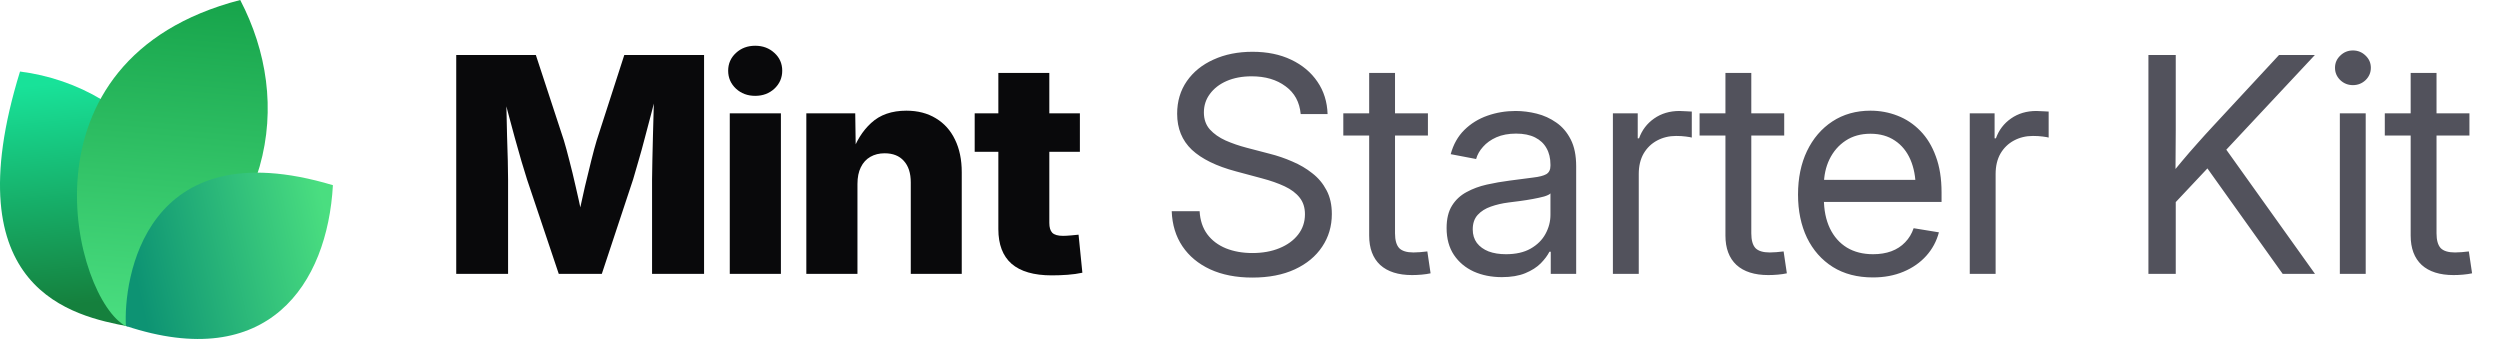
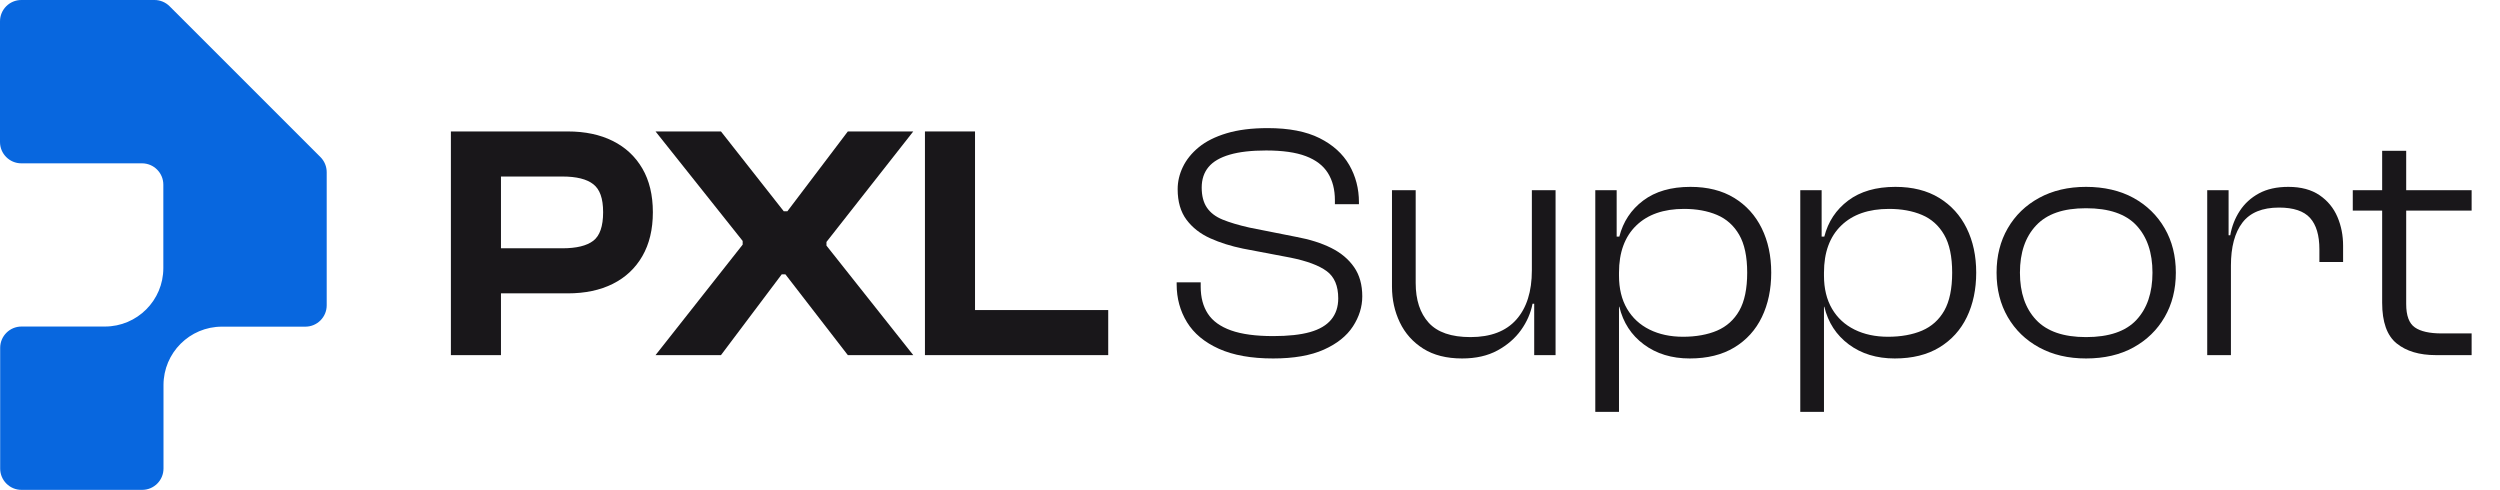
- <svg xmlns="http://www.w3.org/2000/svg" width="177" height="24" viewBox="0 0 177 24" fill="none">
-   <path d="M9.061 23.108C5.268 22.377 -3.391 20.627 1.417 5.064C9.634 6.099 16.973 14.064 9.061 23.108Z" fill="url(#paint0_linear_17557_2020)" />
-   <path d="M8.919 23.094C5.276 21.222 0.784 4.209 17.007 0C20.757 7.193 19.621 16.545 8.919 23.094Z" fill="url(#paint1_linear_17557_2020)" />
-   <path d="M8.914 23.079C8.735 19.882 10.159 9.085 23.57 13.111C23.181 20.123 18.984 26.418 8.914 23.079Z" fill="url(#paint2_linear_17557_2020)" />
-   <path d="M32.301 19.392V3.894H37.938L39.925 9.948C40.036 10.315 40.164 10.787 40.31 11.362C40.462 11.938 40.611 12.552 40.757 13.204C40.91 13.855 41.048 14.483 41.173 15.086C41.305 15.682 41.412 16.192 41.495 16.615H40.695C40.771 16.192 40.871 15.682 40.996 15.086C41.128 14.49 41.267 13.866 41.412 13.214C41.565 12.562 41.714 11.948 41.86 11.373C42.005 10.79 42.133 10.315 42.244 9.948L44.2 3.894H49.848V19.392H46.166V12.704C46.166 12.357 46.173 11.917 46.187 11.383C46.2 10.849 46.214 10.27 46.228 9.646C46.249 9.022 46.266 8.391 46.28 7.753C46.301 7.115 46.311 6.519 46.311 5.964H46.623C46.485 6.561 46.332 7.181 46.166 7.826C45.999 8.471 45.833 9.102 45.666 9.719C45.507 10.336 45.351 10.901 45.198 11.414C45.053 11.928 44.928 12.357 44.824 12.704L42.608 19.392H39.561L37.314 12.704C37.203 12.357 37.072 11.928 36.919 11.414C36.773 10.901 36.614 10.34 36.441 9.729C36.274 9.112 36.104 8.481 35.931 7.836C35.764 7.192 35.608 6.567 35.463 5.964H35.827C35.834 6.512 35.844 7.105 35.858 7.743C35.872 8.374 35.886 9.005 35.9 9.636C35.92 10.26 35.938 10.839 35.952 11.373C35.965 11.907 35.972 12.351 35.972 12.704V19.392H32.301ZM51.668 19.392V8.024H55.288V19.392H51.668ZM53.468 6.786C52.927 6.786 52.473 6.616 52.105 6.276C51.738 5.93 51.554 5.507 51.554 5.007C51.554 4.508 51.738 4.088 52.105 3.749C52.473 3.409 52.927 3.239 53.468 3.239C54.009 3.239 54.463 3.409 54.83 3.749C55.198 4.082 55.382 4.501 55.382 5.007C55.382 5.507 55.198 5.93 54.83 6.276C54.463 6.616 54.009 6.786 53.468 6.786ZM60.708 13.027V19.392H57.088V8.024H60.551L60.593 10.967H60.281C60.593 10.024 61.061 9.268 61.685 8.7C62.309 8.124 63.138 7.836 64.171 7.836C64.975 7.836 65.672 8.017 66.262 8.377C66.851 8.731 67.302 9.234 67.614 9.885C67.933 10.537 68.092 11.307 68.092 12.194V19.392H64.483V12.912C64.483 12.26 64.32 11.754 63.994 11.394C63.675 11.033 63.221 10.853 62.632 10.853C62.25 10.853 61.914 10.936 61.623 11.102C61.332 11.269 61.106 11.515 60.947 11.841C60.787 12.16 60.708 12.555 60.708 13.027ZM76.456 8.024V10.749H69.008V8.024H76.456ZM70.683 5.163H74.292V15.783C74.292 16.102 74.361 16.334 74.5 16.48C74.646 16.625 74.899 16.698 75.259 16.698C75.405 16.698 75.596 16.688 75.831 16.667C76.074 16.646 76.251 16.629 76.362 16.615L76.632 19.309C76.313 19.378 75.963 19.427 75.582 19.455C75.207 19.482 74.836 19.496 74.469 19.496C73.2 19.496 72.25 19.222 71.619 18.674C70.995 18.127 70.683 17.308 70.683 16.22V5.163Z" fill="#09090B" />
-   <path d="M88.667 19.652C87.523 19.652 86.528 19.458 85.682 19.07C84.843 18.681 84.188 18.137 83.716 17.437C83.245 16.736 82.992 15.908 82.957 14.951H84.933C84.968 15.596 85.148 16.14 85.474 16.584C85.8 17.021 86.24 17.354 86.795 17.582C87.35 17.804 87.974 17.915 88.667 17.915C89.388 17.915 90.026 17.801 90.581 17.572C91.143 17.343 91.583 17.024 91.902 16.615C92.228 16.199 92.391 15.717 92.391 15.169C92.391 14.698 92.266 14.306 92.017 13.994C91.767 13.675 91.413 13.408 90.956 13.193C90.498 12.978 89.954 12.787 89.323 12.621L87.502 12.132C86.123 11.765 85.082 11.255 84.382 10.603C83.689 9.944 83.342 9.095 83.342 8.055C83.342 7.174 83.571 6.404 84.028 5.746C84.486 5.087 85.117 4.577 85.921 4.217C86.726 3.849 87.645 3.666 88.678 3.666C89.718 3.666 90.63 3.853 91.413 4.227C92.204 4.602 92.824 5.122 93.275 5.787C93.726 6.446 93.965 7.209 93.993 8.076H92.089C92.013 7.23 91.656 6.574 91.018 6.11C90.387 5.638 89.586 5.403 88.615 5.403C87.95 5.403 87.36 5.513 86.847 5.735C86.341 5.957 85.946 6.262 85.661 6.651C85.377 7.032 85.235 7.469 85.235 7.961C85.235 8.447 85.377 8.849 85.661 9.168C85.946 9.48 86.317 9.74 86.774 9.948C87.232 10.149 87.724 10.319 88.251 10.457L89.884 10.884C90.439 11.023 90.977 11.206 91.496 11.435C92.023 11.657 92.495 11.934 92.911 12.267C93.334 12.593 93.67 12.995 93.92 13.474C94.17 13.945 94.294 14.504 94.294 15.149C94.294 16.015 94.066 16.788 93.608 17.468C93.157 18.148 92.512 18.681 91.673 19.07C90.834 19.458 89.832 19.652 88.667 19.652ZM101.097 8.024V9.594H95.106V8.024H101.097ZM96.937 5.163H98.767V16.521C98.767 17 98.865 17.347 99.059 17.562C99.26 17.77 99.6 17.874 100.078 17.874C100.21 17.874 100.366 17.867 100.546 17.853C100.733 17.832 100.903 17.815 101.056 17.801L101.285 19.351C101.097 19.392 100.886 19.423 100.65 19.444C100.414 19.465 100.189 19.475 99.974 19.475C98.996 19.475 98.244 19.236 97.717 18.758C97.197 18.272 96.937 17.579 96.937 16.677V5.163ZM106.33 19.621C105.595 19.621 104.932 19.489 104.343 19.226C103.754 18.955 103.285 18.564 102.939 18.05C102.592 17.53 102.419 16.896 102.419 16.147C102.419 15.495 102.547 14.965 102.804 14.556C103.06 14.146 103.403 13.828 103.833 13.599C104.263 13.363 104.742 13.186 105.269 13.068C105.796 12.95 106.333 12.857 106.881 12.787C107.574 12.69 108.132 12.617 108.555 12.569C108.978 12.52 109.287 12.441 109.481 12.33C109.675 12.212 109.772 12.014 109.772 11.737V11.654C109.772 11.203 109.679 10.815 109.492 10.489C109.311 10.163 109.041 9.91 108.68 9.729C108.32 9.549 107.872 9.459 107.338 9.459C106.805 9.459 106.34 9.546 105.945 9.719C105.556 9.892 105.241 10.118 104.998 10.395C104.755 10.665 104.593 10.953 104.509 11.258L102.71 10.915C102.897 10.222 103.22 9.65 103.677 9.199C104.135 8.748 104.679 8.412 105.31 8.19C105.941 7.968 106.607 7.857 107.307 7.857C107.8 7.857 108.295 7.92 108.795 8.044C109.301 8.169 109.765 8.381 110.188 8.679C110.611 8.97 110.951 9.369 111.208 9.875C111.464 10.374 111.593 11.005 111.593 11.768V19.392H109.793V17.822H109.7C109.568 18.085 109.363 18.359 109.086 18.643C108.809 18.921 108.444 19.153 107.994 19.34C107.543 19.527 106.988 19.621 106.33 19.621ZM106.621 17.998C107.321 17.998 107.904 17.867 108.368 17.603C108.84 17.333 109.19 16.986 109.419 16.563C109.654 16.133 109.772 15.682 109.772 15.211V13.692C109.703 13.769 109.554 13.841 109.325 13.911C109.096 13.973 108.829 14.032 108.524 14.088C108.226 14.143 107.921 14.192 107.609 14.233C107.304 14.275 107.033 14.309 106.798 14.337C106.354 14.393 105.938 14.49 105.549 14.628C105.168 14.76 104.86 14.954 104.624 15.211C104.388 15.467 104.27 15.811 104.27 16.241C104.27 16.615 104.367 16.934 104.561 17.198C104.762 17.461 105.04 17.662 105.393 17.801C105.747 17.933 106.156 17.998 106.621 17.998ZM114.193 19.392V8.024H115.951V9.792H116.045C116.253 9.209 116.61 8.741 117.116 8.388C117.622 8.034 118.219 7.857 118.905 7.857C119.058 7.857 119.217 7.864 119.384 7.878C119.55 7.885 119.682 7.892 119.779 7.899V9.74C119.716 9.719 119.578 9.695 119.363 9.667C119.155 9.639 118.922 9.625 118.666 9.625C118.174 9.625 117.726 9.733 117.324 9.948C116.922 10.163 116.603 10.471 116.367 10.874C116.138 11.276 116.024 11.758 116.024 12.319V19.392H114.193ZM126.322 8.024V9.594H120.33V8.024H126.322ZM122.161 5.163H123.992V16.521C123.992 17 124.089 17.347 124.283 17.562C124.484 17.77 124.824 17.874 125.302 17.874C125.434 17.874 125.59 17.867 125.77 17.853C125.958 17.832 126.127 17.815 126.28 17.801L126.509 19.351C126.322 19.392 126.11 19.423 125.874 19.444C125.639 19.465 125.413 19.475 125.198 19.475C124.221 19.475 123.468 19.236 122.941 18.758C122.421 18.272 122.161 17.579 122.161 16.677V5.163ZM132.604 19.642C131.502 19.642 130.555 19.396 129.765 18.903C128.974 18.404 128.364 17.714 127.934 16.834C127.511 15.946 127.3 14.927 127.3 13.775C127.3 12.611 127.511 11.584 127.934 10.697C128.364 9.802 128.964 9.102 129.734 8.596C130.51 8.089 131.408 7.836 132.428 7.836C133.1 7.836 133.738 7.954 134.341 8.19C134.952 8.426 135.489 8.783 135.954 9.261C136.425 9.74 136.793 10.343 137.056 11.071C137.327 11.792 137.462 12.645 137.462 13.63V14.296H128.433V12.735H136.463L135.631 13.297C135.631 12.541 135.506 11.876 135.257 11.3C135.007 10.725 134.643 10.277 134.165 9.958C133.686 9.632 133.107 9.469 132.428 9.469C131.748 9.469 131.162 9.632 130.67 9.958C130.177 10.284 129.796 10.725 129.526 11.279C129.262 11.827 129.13 12.441 129.13 13.12V14.046C129.13 14.864 129.273 15.572 129.557 16.168C129.841 16.757 130.243 17.211 130.763 17.53C131.283 17.842 131.901 17.998 132.615 17.998C133.093 17.998 133.523 17.929 133.905 17.79C134.293 17.645 134.619 17.433 134.882 17.156C135.153 16.879 135.354 16.546 135.486 16.157L137.275 16.449C137.108 17.08 136.81 17.634 136.38 18.113C135.95 18.591 135.413 18.966 134.768 19.236C134.123 19.507 133.402 19.642 132.604 19.642ZM139.459 19.392V8.024H141.217V9.792H141.311C141.519 9.209 141.876 8.741 142.382 8.388C142.888 8.034 143.485 7.857 144.171 7.857C144.324 7.857 144.483 7.864 144.649 7.878C144.816 7.885 144.948 7.892 145.045 7.899V9.74C144.982 9.719 144.844 9.695 144.629 9.667C144.421 9.639 144.188 9.625 143.932 9.625C143.439 9.625 142.992 9.733 142.59 9.948C142.188 10.163 141.869 10.471 141.633 10.874C141.404 11.276 141.29 11.758 141.29 12.319V19.392H139.459ZM153.429 14.961V12.715C153.783 12.257 154.136 11.82 154.49 11.404C154.844 10.981 155.204 10.565 155.572 10.156C155.939 9.74 156.314 9.327 156.695 8.918L161.355 3.894H163.893L157.277 10.967H157.184L153.429 14.961ZM152.108 19.392V3.894H154.043V9.241L154.022 12.559L154.043 13.505V19.392H152.108ZM161.615 19.392L155.967 11.477L157.173 9.969L163.903 19.392H161.615ZM165.661 19.392V8.024H167.492V19.392H165.661ZM166.587 6.027C166.24 6.027 165.942 5.909 165.692 5.673C165.443 5.43 165.318 5.139 165.318 4.799C165.318 4.459 165.443 4.172 165.692 3.936C165.942 3.693 166.24 3.572 166.587 3.572C166.934 3.572 167.232 3.693 167.482 3.936C167.731 4.172 167.856 4.459 167.856 4.799C167.856 5.139 167.731 5.43 167.482 5.673C167.232 5.909 166.934 6.027 166.587 6.027ZM174.836 8.024V9.594H168.844V8.024H174.836ZM170.675 5.163H172.506V16.521C172.506 17 172.603 17.347 172.797 17.562C172.998 17.77 173.338 17.874 173.816 17.874C173.948 17.874 174.104 17.867 174.284 17.853C174.472 17.832 174.641 17.815 174.794 17.801L175.023 19.351C174.836 19.392 174.624 19.423 174.388 19.444C174.153 19.465 173.927 19.475 173.712 19.475C172.735 19.475 171.982 19.236 171.455 18.758C170.935 18.272 170.675 17.579 170.675 16.677V5.163Z" fill="#52525C" />
+ <svg xmlns="http://www.w3.org/2000/svg" id="Layer_2" data-name="Layer 2" viewBox="0 0 599.09 117.4">
  <defs>
-     <linearGradient id="paint0_linear_17557_2020" x1="3.776" y1="5.916" x2="5.232" y2="21.559" gradientUnits="userSpaceOnUse">
-       <stop stop-color="#18E299" />
-       <stop offset="1" stop-color="#15803D" />
-     </linearGradient>
-     <linearGradient id="paint1_linear_17557_2020" x1="12.171" y1="-0.718" x2="10.19" y2="22.983" gradientUnits="userSpaceOnUse">
-       <stop stop-color="#16A34A" />
-       <stop offset="1" stop-color="#4ADE80" />
-     </linearGradient>
-     <linearGradient id="paint2_linear_17557_2020" x1="23.133" y1="15.353" x2="9.338" y2="18.52" gradientUnits="userSpaceOnUse">
-       <stop stop-color="#4ADE80" />
-       <stop offset="1" stop-color="#0D9373" />
-     </linearGradient>
+     <style>
+       .cls-1 {
+         fill: none;
+       }
+ 
+       .cls-2 {
+         fill: #19171a;
+       }
+ 
+       .cls-3 {
+         fill: #0867df;
+       }
+     </style>
  </defs>
+   <g id="Layer_1-2" data-name="Layer 1">
+     <path class="cls-3" d="M78.29,41.26c0-1.36-.54-2.66-1.5-3.62l-18.07-18.07L40.64,1.5c-.96-.96-2.26-1.5-3.62-1.5H5.11C2.29,0,0,2.29,0,5.11v28.92c0,2.82,2.29,5.11,5.11,5.11h28.92c2.82,0,5.11,2.29,5.11,5.11v20c0,7.73-6.27,14-14,14H5.15c-2.82,0-5.11,2.29-5.11,5.11v28.92c0,2.82,2.29,5.11,5.11,5.11h28.92c2.82,0,5.11-2.29,5.11-5.11v-20c0-7.73,6.27-14,14-14h20c2.82,0,5.11-2.29,5.11-5.11v-31.91Z" />
+     <g>
+       <rect class="cls-1" x="104.85" y="31.5" width="494.23" height="54.4" />
+       <path class="cls-2" d="M120.05,85.1h-12V31.5h12v53.6ZM136.05,70.3h-23.84v-10.8h22.56c3.36,0,5.83-.6,7.4-1.8,1.57-1.2,2.36-3.48,2.36-6.84s-.79-5.49-2.36-6.72c-1.57-1.23-4.04-1.84-7.4-1.84h-22.56v-10.8h23.84c4.16,0,7.76.76,10.8,2.28,3.04,1.52,5.4,3.72,7.08,6.6,1.68,2.88,2.52,6.37,2.52,10.48s-.84,7.61-2.52,10.52c-1.68,2.91-4.04,5.12-7.08,6.64-3.04,1.52-6.64,2.28-10.8,2.28Z" />
+       <path class="cls-2" d="M172.77,85.1h-15.68l20.88-26.48v-.88l-20.88-26.24h15.68l15.04,19.12h.88l14.48-19.12h15.68l-20.8,26.48v.88l20.8,26.24h-15.68l-14.96-19.36h-.88l-14.56,19.36Z" />
+       <path class="cls-2" d="M233.65,85.1h-12V31.5h12v53.6ZM265.57,85.1h-40.56v-10.8h40.56v10.8Z" />
+       <path class="cls-2" d="M305.09,85.9c-5.23,0-9.56-.77-13-2.32-3.44-1.55-5.99-3.67-7.64-6.36-1.65-2.69-2.48-5.72-2.48-9.08v-.48h5.76v1.04c0,2.56.57,4.72,1.72,6.48s3,3.09,5.56,4c2.56.91,5.92,1.36,10.08,1.36,3.63,0,6.57-.32,8.84-.96,2.27-.64,3.96-1.64,5.08-3,1.12-1.36,1.68-3.05,1.68-5.08,0-2.99-.92-5.16-2.76-6.52s-4.73-2.44-8.68-3.24l-11.36-2.16c-2.88-.59-5.51-1.41-7.88-2.48-2.37-1.07-4.27-2.55-5.68-4.44-1.41-1.89-2.12-4.33-2.12-7.32,0-1.81.41-3.59,1.24-5.32.83-1.73,2.09-3.31,3.8-4.72,1.71-1.41,3.93-2.53,6.68-3.36,2.75-.83,6.04-1.24,9.88-1.24,5.07,0,9.2.8,12.4,2.4s5.57,3.75,7.12,6.44c1.55,2.69,2.32,5.67,2.32,8.92v.48h-5.76v-.96c0-2.56-.56-4.73-1.68-6.52-1.12-1.79-2.88-3.13-5.28-4.04-2.4-.91-5.57-1.36-9.52-1.36-3.52,0-6.43.33-8.72,1-2.29.67-3.99,1.65-5.08,2.96-1.09,1.31-1.64,2.95-1.64,4.92s.41,3.57,1.24,4.8c.83,1.23,2.08,2.19,3.76,2.88,1.68.69,3.83,1.33,6.44,1.92l11.28,2.24c3.2.59,5.97,1.47,8.32,2.64,2.35,1.17,4.17,2.71,5.48,4.6,1.31,1.89,1.96,4.23,1.96,7,0,2.51-.75,4.91-2.24,7.2-1.49,2.29-3.81,4.15-6.96,5.56-3.15,1.41-7.2,2.12-12.16,2.12Z" />
+       <path class="cls-2" d="M350.37,85.9c-3.73,0-6.84-.79-9.32-2.36-2.48-1.57-4.35-3.67-5.6-6.28-1.25-2.61-1.88-5.47-1.88-8.56v-23.12h5.68v22.24c0,4.05,1.04,7.23,3.12,9.52,2.08,2.29,5.41,3.44,10,3.44,4.85,0,8.52-1.4,11-4.2,2.48-2.8,3.72-6.73,3.72-11.8l1.52-.08v8.08h-1.36c-.43,2.24-1.35,4.35-2.76,6.32-1.41,1.97-3.29,3.6-5.64,4.88s-5.17,1.92-8.48,1.92ZM372.77,85.1h-5.12v-12.48l-.56-.4v-26.64h5.68v39.52Z" />
+       <path class="cls-2" d="M387.97,98.7h-5.68v-53.12h5.12v12.96l.56,1.04v39.12ZM404.93,85.9c-4.32,0-7.99-1.12-11-3.36-3.02-2.24-4.97-5.25-5.88-9.04h-1.6v-7.44h1.52c0,3.09.64,5.73,1.92,7.92,1.28,2.19,3.08,3.85,5.4,5,2.32,1.15,5,1.72,8.04,1.72s5.87-.49,8.16-1.48c2.29-.99,4.07-2.59,5.32-4.8,1.25-2.21,1.88-5.24,1.88-9.08s-.64-6.87-1.92-9.08c-1.28-2.21-3.05-3.8-5.32-4.76-2.27-.96-4.89-1.44-7.88-1.44-4.91,0-8.73,1.33-11.48,4-2.75,2.67-4.12,6.43-4.12,11.28h-1.52l-.32-8.64h1.92c.91-3.57,2.81-6.45,5.72-8.64,2.91-2.19,6.68-3.28,11.32-3.28,4.11,0,7.6.88,10.48,2.64,2.88,1.76,5.08,4.19,6.6,7.28,1.52,3.09,2.28,6.64,2.28,10.64s-.75,7.55-2.24,10.64c-1.49,3.09-3.69,5.52-6.6,7.28-2.91,1.76-6.47,2.64-10.68,2.64Z" />
+       <path class="cls-2" d="M437.09,98.7h-5.68v-53.12h5.12v12.96l.56,1.04v39.12ZM454.05,85.9c-4.32,0-7.99-1.12-11-3.36-3.01-2.24-4.97-5.25-5.88-9.04h-1.6v-7.44h1.52c0,3.09.64,5.73,1.92,7.92,1.28,2.19,3.08,3.85,5.4,5,2.32,1.15,5,1.72,8.04,1.72s5.87-.49,8.16-1.48c2.29-.99,4.07-2.59,5.32-4.8,1.25-2.21,1.88-5.24,1.88-9.08s-.64-6.87-1.92-9.08c-1.28-2.21-3.05-3.8-5.32-4.76s-4.89-1.44-7.88-1.44c-4.91,0-8.73,1.33-11.48,4-2.75,2.67-4.12,6.43-4.12,11.28h-1.52l-.32-8.64h1.92c.91-3.57,2.81-6.45,5.72-8.64,2.91-2.19,6.68-3.28,11.32-3.28,4.11,0,7.6.88,10.48,2.64,2.88,1.76,5.08,4.19,6.6,7.28,1.52,3.09,2.28,6.64,2.28,10.64s-.75,7.55-2.24,10.64c-1.49,3.09-3.69,5.52-6.6,7.28s-6.47,2.64-10.68,2.64Z" />
+       <path class="cls-2" d="M499.89,85.9c-4.27,0-8.01-.88-11.24-2.64s-5.73-4.19-7.52-7.28c-1.79-3.09-2.68-6.64-2.68-10.64s.89-7.55,2.68-10.64c1.79-3.09,4.29-5.52,7.52-7.28,3.23-1.76,6.97-2.64,11.24-2.64s8.16.88,11.36,2.64c3.2,1.76,5.69,4.19,7.48,7.28,1.79,3.09,2.68,6.64,2.68,10.64s-.89,7.55-2.68,10.64c-1.79,3.09-4.28,5.52-7.48,7.28-3.2,1.76-6.99,2.64-11.36,2.64ZM499.89,80.78c5.49,0,9.52-1.37,12.08-4.12,2.56-2.75,3.84-6.52,3.84-11.32s-1.28-8.57-3.84-11.32c-2.56-2.75-6.59-4.12-12.08-4.12s-9.37,1.37-11.96,4.12c-2.59,2.75-3.88,6.52-3.88,11.32s1.29,8.57,3.88,11.32c2.59,2.75,6.57,4.12,11.96,4.12Z" />
+       <path class="cls-2" d="M534.61,85.1h-5.68v-39.52h5.12v11.12l.56.4v28ZM534.61,63.66h-1.6v-7.28h1.44c.37-2.13,1.13-4.08,2.28-5.84,1.15-1.76,2.68-3.16,4.6-4.2s4.27-1.56,7.04-1.56c3.04,0,5.53.67,7.48,2,1.95,1.33,3.37,3.07,4.28,5.2.91,2.13,1.36,4.43,1.36,6.88v3.92h-5.68v-3.04c0-3.36-.75-5.87-2.24-7.52-1.49-1.65-3.97-2.48-7.44-2.48-4,0-6.92,1.2-8.76,3.6-1.84,2.4-2.76,5.84-2.76,10.32Z" />
+       <path class="cls-2" d="M592.29,50.46h-28.48v-4.88h28.48v4.88ZM592.29,85.1h-8.56c-3.95,0-7.08-.93-9.4-2.8-2.32-1.87-3.48-5.12-3.48-9.76v-36.4h5.76v36.72c0,2.77.69,4.64,2.08,5.6,1.38.96,3.52,1.44,6.4,1.44h7.2v5.2Z" />
+     </g>
+   </g>
</svg>
